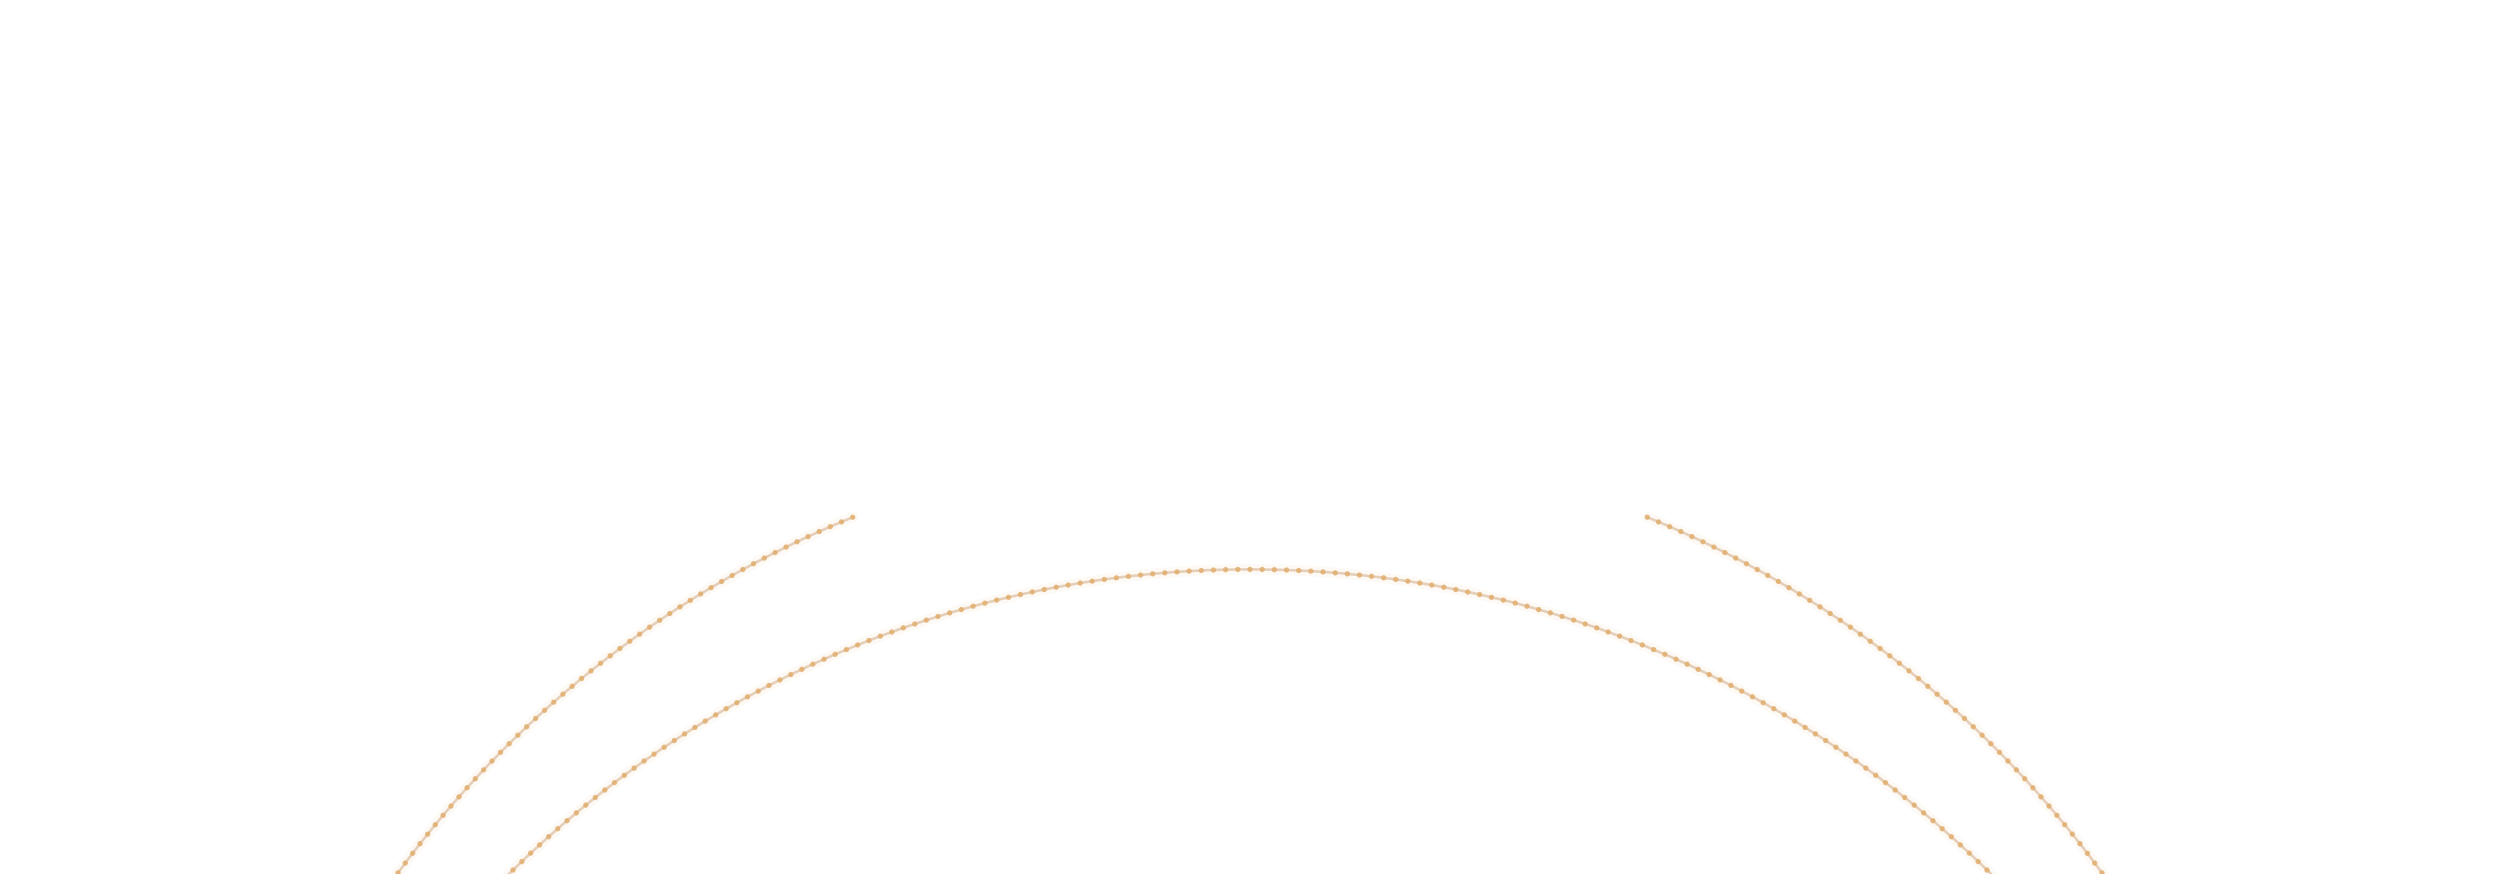
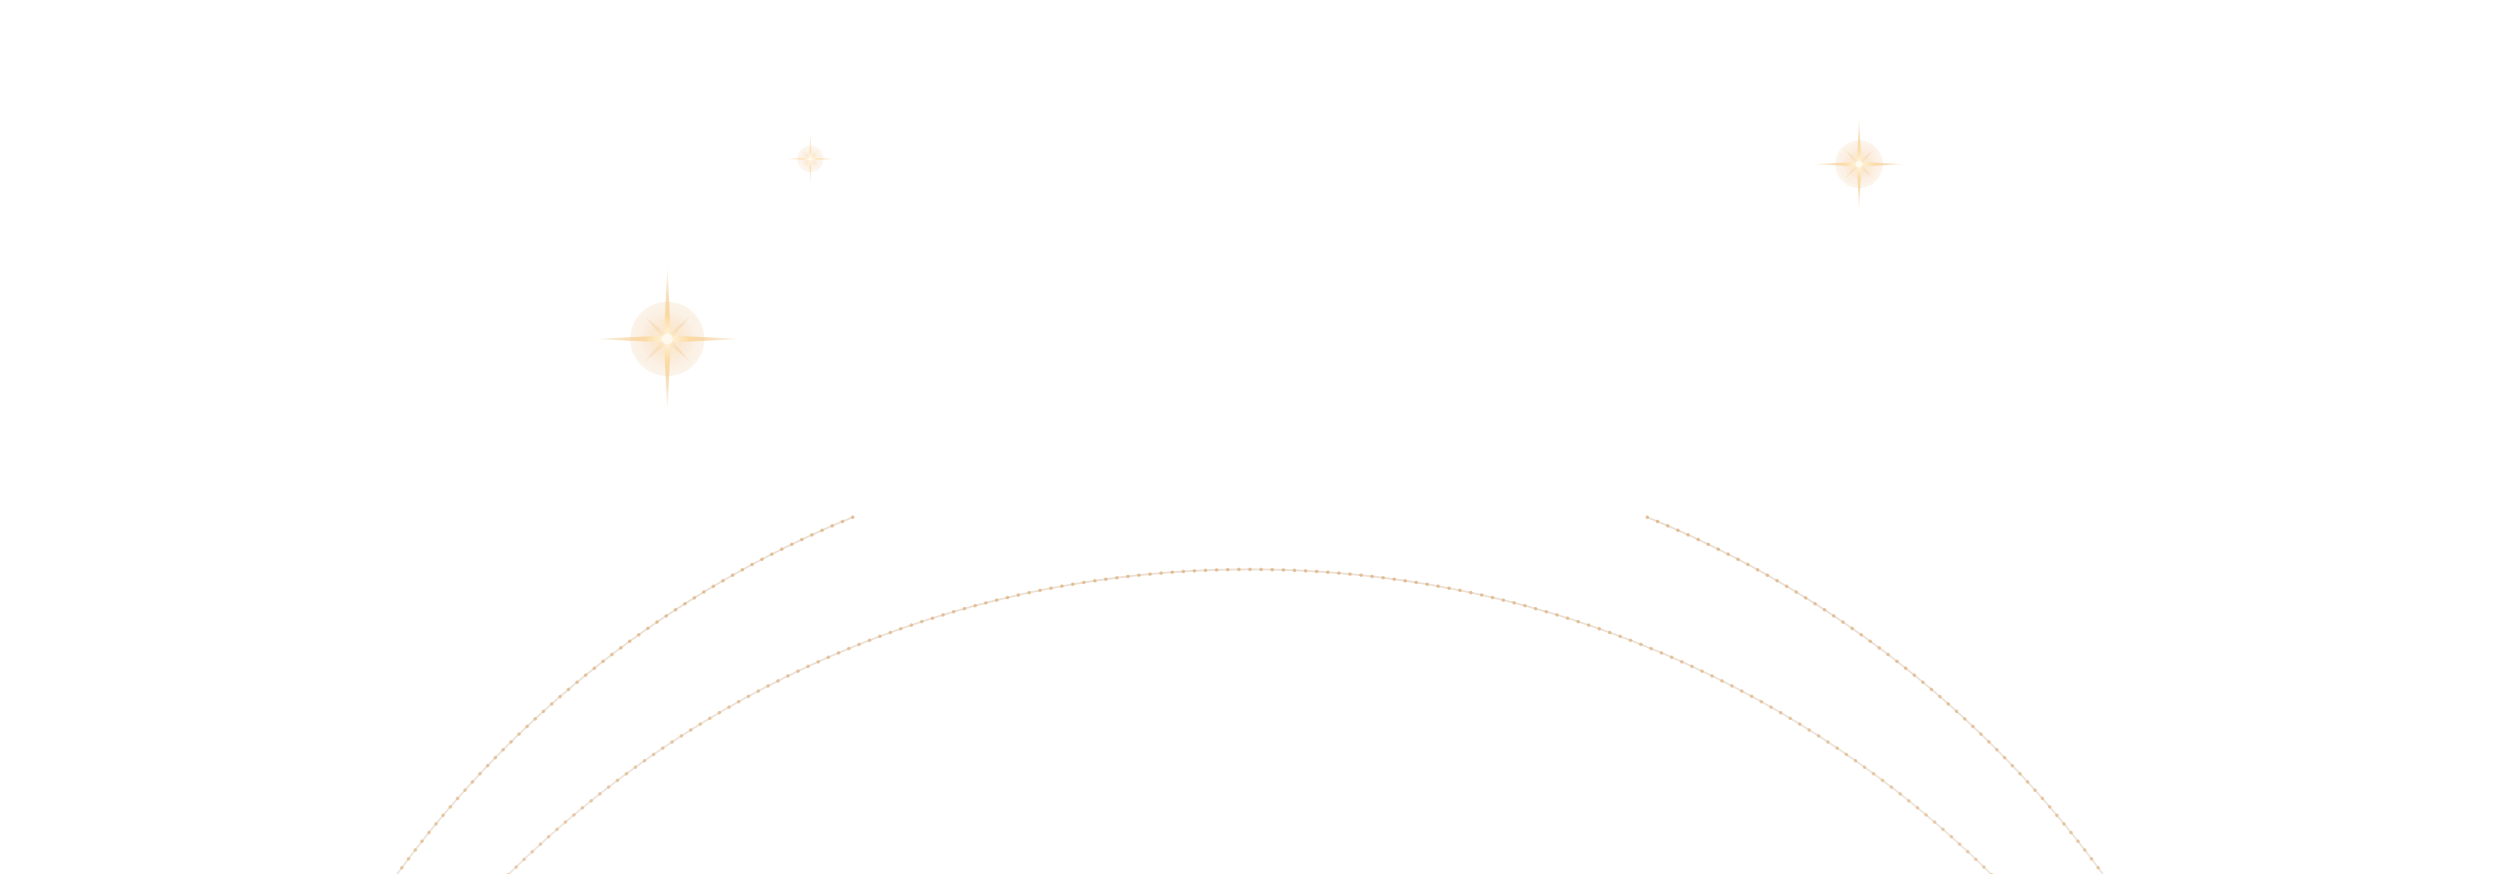
- <svg xmlns="http://www.w3.org/2000/svg" width="944" height="330" viewBox="0 0 944 330">
+ <svg xmlns="http://www.w3.org/2000/svg" xmlns:xlink="http://www.w3.org/1999/xlink" width="944" height="330" viewBox="0 0 944 330">
  <defs>
-     <linearGradient id="fo" gradientUnits="userSpaceOnUse" x1="0" y1="650" x2="0" y2="890.0">
+     <linearGradient id="fo" gradientUnits="userSpaceOnUse" x1="0" y1="200" x2="0" y2="901.5">
      <stop offset="0" stop-color="#fff" />
+       <stop offset=".55" stop-color="#fff" stop-opacity=".6" />
      <stop offset="1" stop-color="#fff" stop-opacity="0" />
    </linearGradient>
-     <linearGradient id="fi" gradientUnits="userSpaceOnUse" x1="0" y1="470" x2="0" y2="588.5">
+     <linearGradient id="fi" gradientUnits="userSpaceOnUse" x1="0" y1="215" x2="0" y2="588.5">
      <stop offset="0" stop-color="#fff" />
+       <stop offset=".6" stop-color="#fff" stop-opacity=".6" />
      <stop offset="1" stop-color="#fff" stop-opacity="0" />
    </linearGradient>
    <mask id="mo" maskUnits="userSpaceOnUse" x="0" y="0" width="944" height="1150">
      <rect width="944" height="1150" fill="url(#fo)" />
    </mask>
    <mask id="mi" maskUnits="userSpaceOnUse" x="0" y="0" width="944" height="1150">
      <rect width="944" height="1150" fill="url(#fi)" />
    </mask>
+     <radialGradient id="sh" r="1">
+       <stop offset="0" stop-color="#FFD596" stop-opacity=".55" />
+       <stop offset=".35" stop-color="#E8A55C" stop-opacity=".18" />
+       <stop offset="1" stop-color="#E8A55C" stop-opacity="0" />
+     </radialGradient>
+     <radialGradient id="sr" cx="0" cy="0" r="26" gradientUnits="userSpaceOnUse">
+       <stop offset="0" stop-color="#FFF7E2" />
+       <stop offset=".3" stop-color="#FBD9A0" />
+       <stop offset="1" stop-color="#E9B068" stop-opacity="0" />
+     </radialGradient>
+     <radialGradient id="sd" cx="0" cy="0" r="12" gradientUnits="userSpaceOnUse">
+       <stop offset="0" stop-color="#FFF2D6" />
+       <stop offset="1" stop-color="#E9B068" stop-opacity="0" />
+     </radialGradient>
+     <symbol id="s" overflow="visible">
+       <circle r="13" fill="url(#sh)" />
+       <path d="M0-26L1.2-1.2L26 0L1.2 1.2L0 26L-1.2 1.2L-26 0L-1.2-1.2Z" fill="url(#sr)" />
+       <path d="M0-12L.9-.9L12 0L.9 .9L0 12L-.9 .9L-12 0L-.9-.9Z" fill="url(#sd)" transform="rotate(45)" />
+       <circle r="1.9" fill="#FFF9EC" />
+     </symbol>
  </defs>
  <g fill="none" stroke-linecap="round" mask="url(#mo)">
-     <path d="M322.0 195.3A398 398 0 0 0 243.7 890.0M622.0 195.3A398 398 0 0 1 700.3 890.0" stroke="#E0A060" stroke-width="4" stroke-opacity=".06" />
-     <path d="M322.0 195.3A398 398 0 0 0 243.7 890.0M622.0 195.3A398 398 0 0 1 700.3 890.0" stroke="#B9824A" stroke-width="1" stroke-opacity=".35" />
-     <path d="M322.0 195.3A398 398 0 0 0 243.7 890.0M622.0 195.3A398 398 0 0 1 700.3 890.0" stroke="#E2AE6E" stroke-width="2" stroke-opacity=".85" stroke-dasharray="0 4.6" />
+     <path d="M322.0 195.3A398 398 0 0 0 261.1 901.5M622.0 195.3A398 398 0 0 1 682.9 901.5" stroke="#A8743F" stroke-width=".7" stroke-opacity=".22" />
+     <path d="M322.0 195.3A398 398 0 0 0 261.1 901.5M622.0 195.3A398 398 0 0 1 682.9 901.5" stroke="#D9A468" stroke-width="1.35" stroke-opacity=".6" stroke-dasharray="0 4.2" />
  </g>
  <g fill="none" stroke-linecap="round" mask="url(#mi)">
-     <path d="M472 215.0A398 398 0 0 0 74.8 588.5M472 215.0A398 398 0 0 1 869.2 588.5" stroke="#E0A060" stroke-width="4" stroke-opacity=".06" />
-     <path d="M472 215.0A398 398 0 0 0 74.8 588.5M472 215.0A398 398 0 0 1 869.2 588.5" stroke="#B9824A" stroke-width="1" stroke-opacity=".35" />
-     <path d="M472 215.0A398 398 0 0 0 74.8 588.5M472 215.0A398 398 0 0 1 869.2 588.5" stroke="#E2AE6E" stroke-width="2" stroke-opacity=".85" stroke-dasharray="0 4.6" />
+     <path d="M472 215.0A398 398 0 0 0 74.8 588.5M472 215.0A398 398 0 0 1 869.2 588.5" stroke="#A8743F" stroke-width=".7" stroke-opacity=".22" />
+     <path d="M472 215.0A398 398 0 0 0 74.8 588.5M472 215.0A398 398 0 0 1 869.2 588.5" stroke="#D9A468" stroke-width="1.35" stroke-opacity=".6" stroke-dasharray="0 4.2" />
  </g>
+   <use xlink:href="#s" href="#s" transform="translate(252 128) scale(1.077)" opacity="0.95" />
+   <use xlink:href="#s" href="#s" transform="translate(702 62) scale(0.692)" opacity="0.9" />
+   <use xlink:href="#s" href="#s" transform="translate(306 60) scale(0.385)" opacity="0.7" />
</svg>
